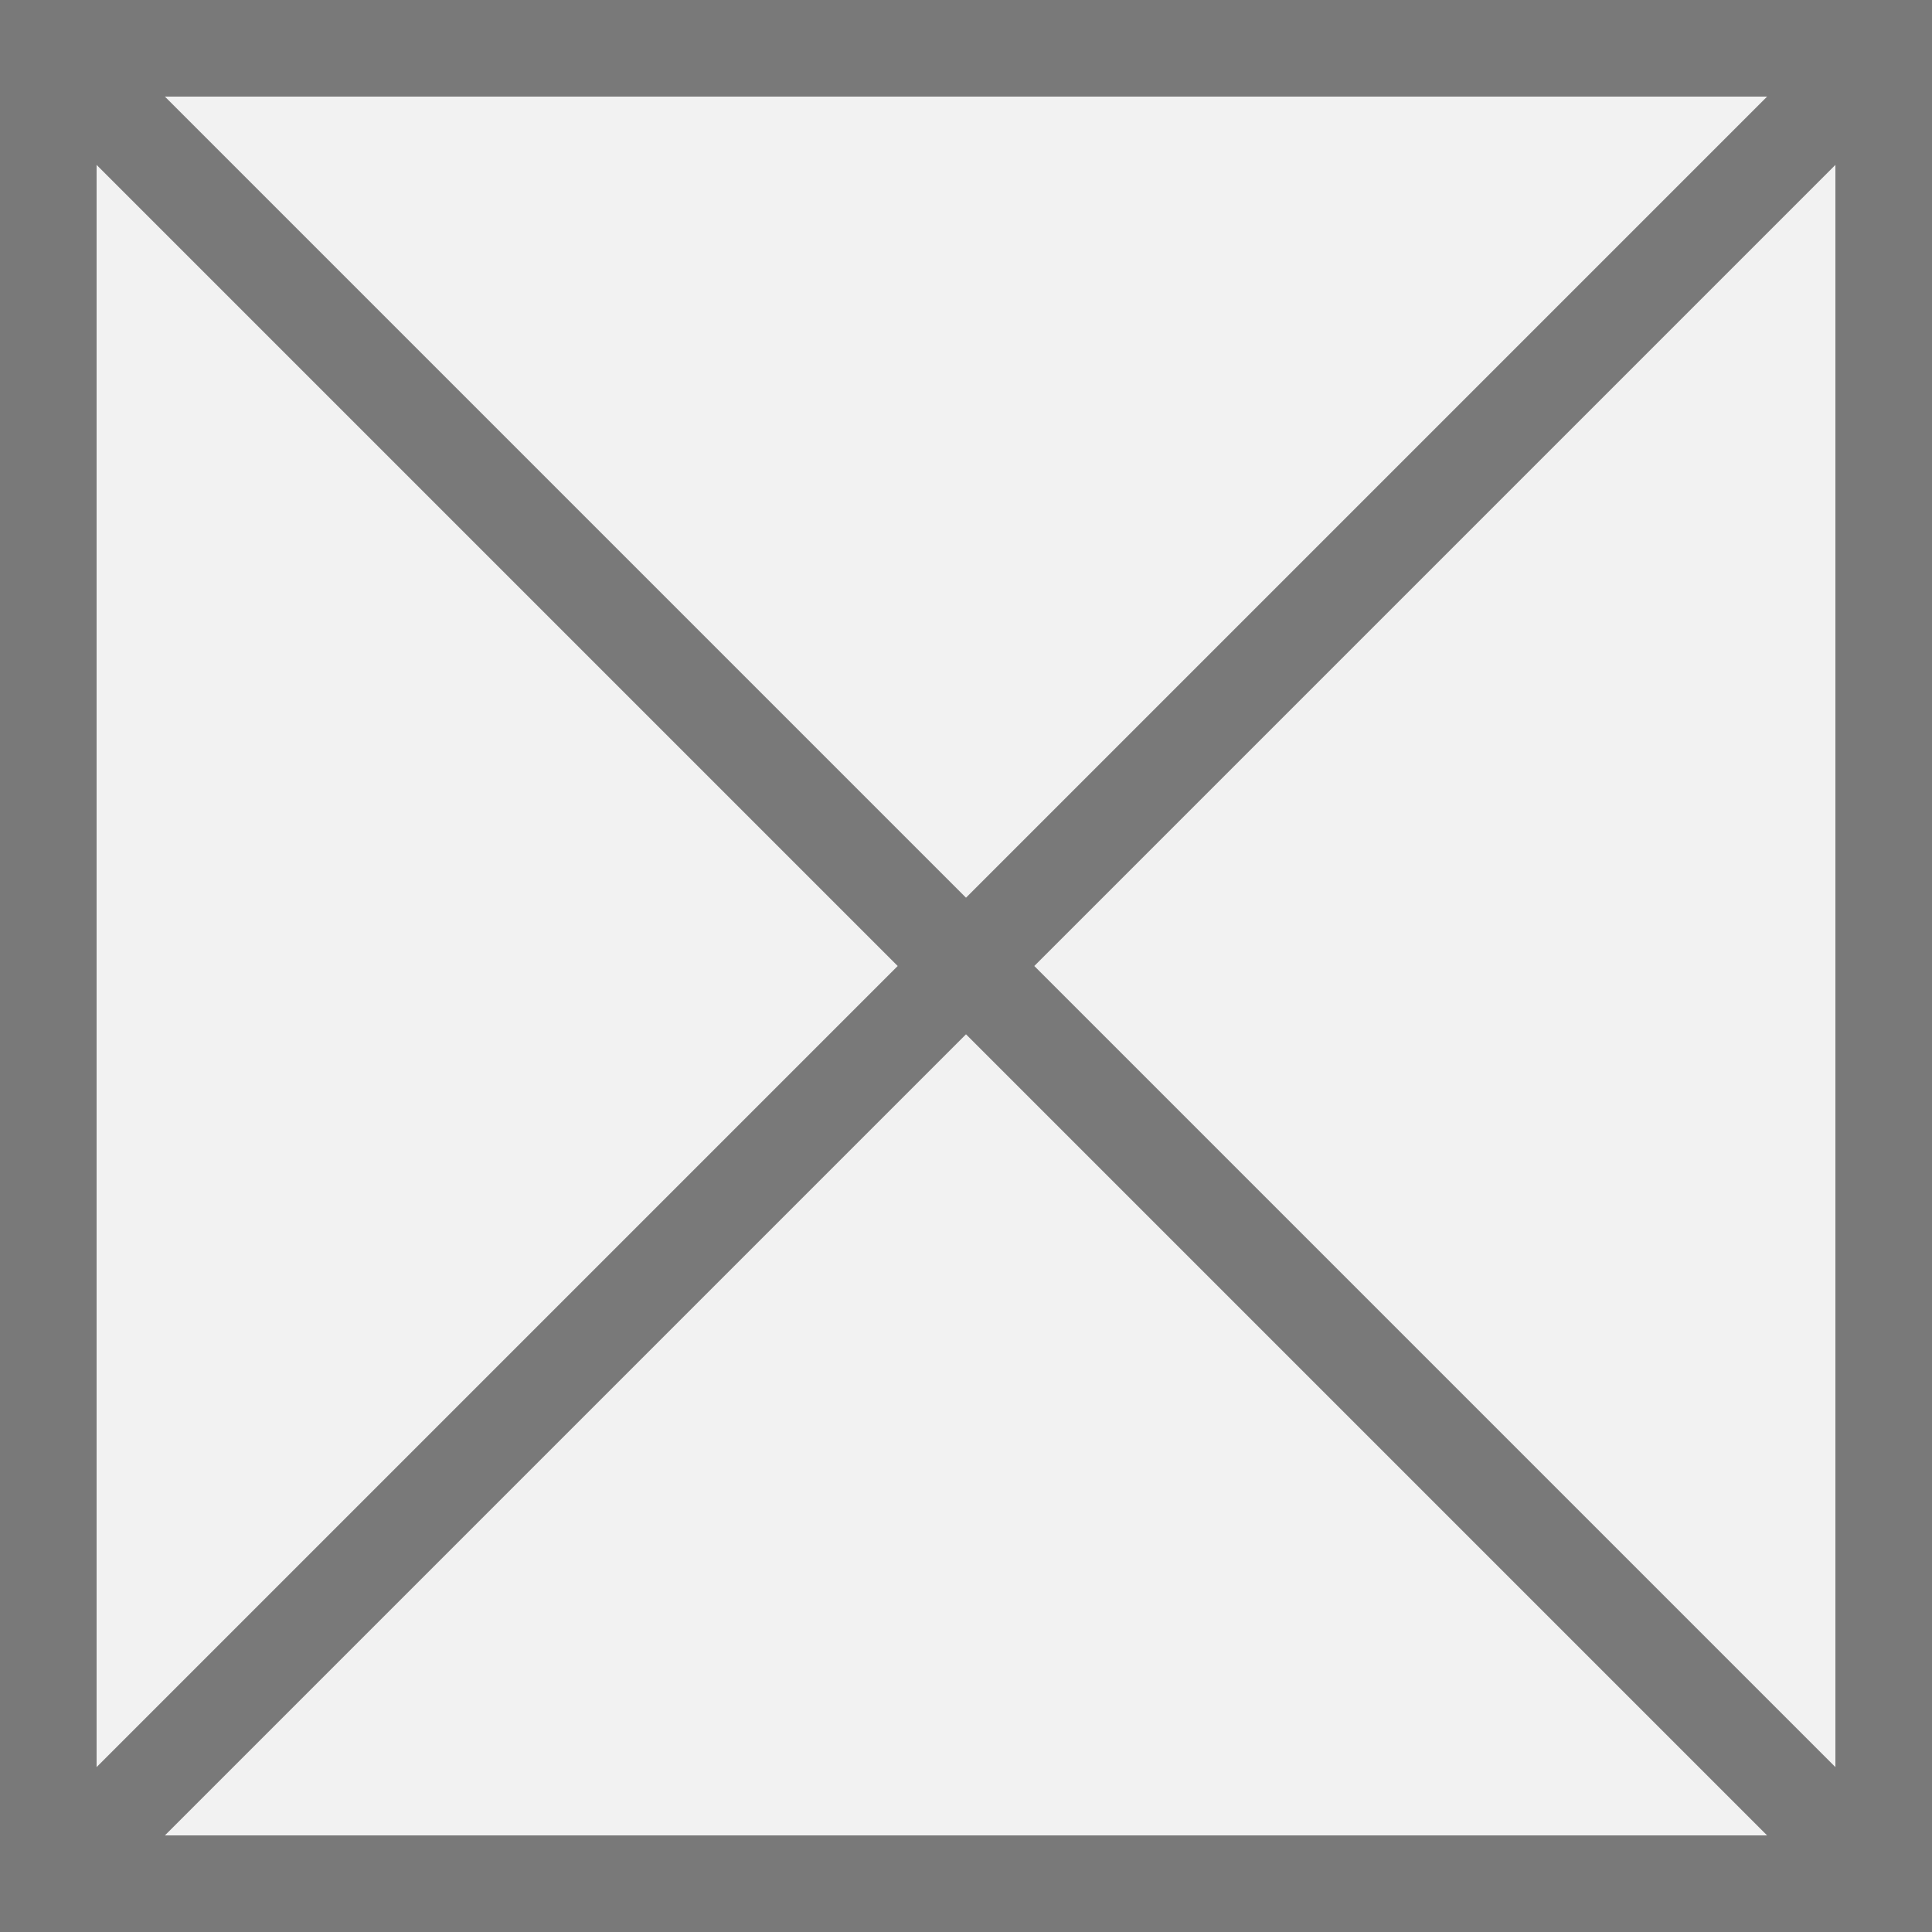
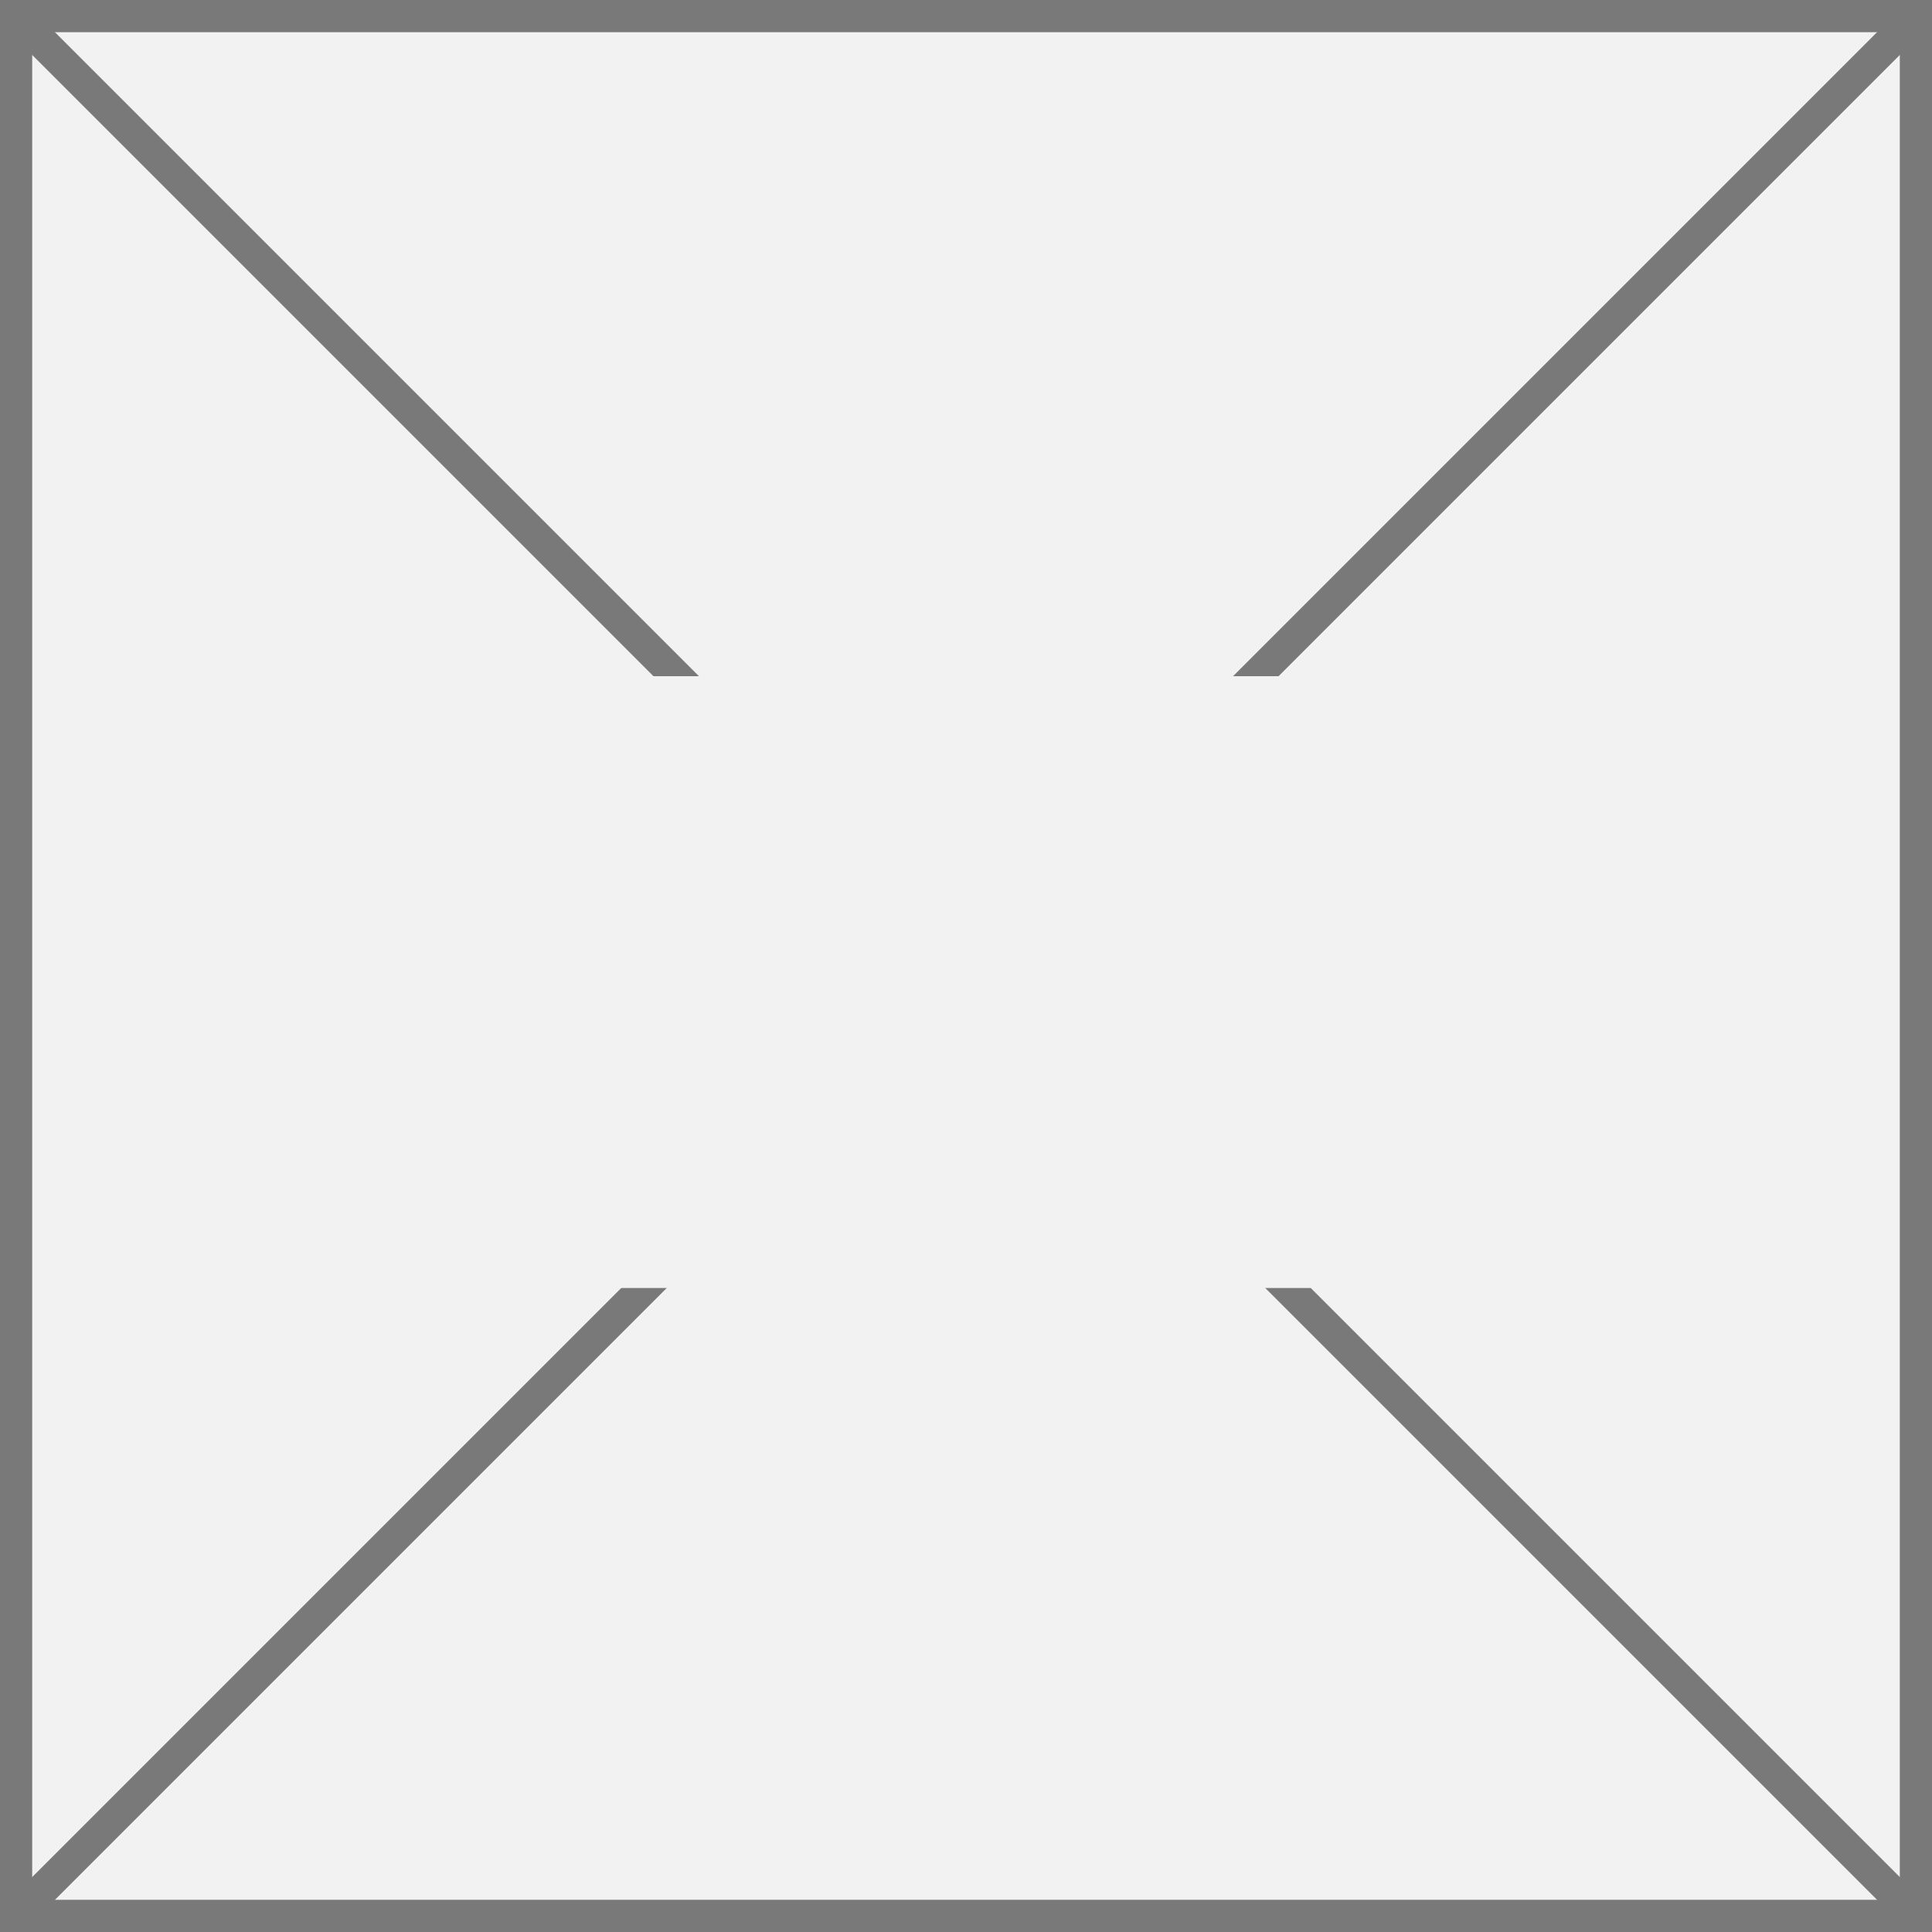
- <svg xmlns="http://www.w3.org/2000/svg" version="1.1" width="20px" height="20px">
-   <g transform="matrix(1 0 0 1 -344 -710 )">
-     <path d="M 344.5 710.5  L 363.5 710.5  L 363.5 729.5  L 344.5 729.5  L 344.5 710.5  Z " fill-rule="nonzero" fill="#f2f2f2" stroke="none" />
-     <path d="M 344.5 710.5  L 363.5 710.5  L 363.5 729.5  L 344.5 729.5  L 344.5 710.5  Z " stroke-width="1" stroke="#797979" fill="none" />
-     <path d="M 344.354 710.354  L 363.646 729.646  M 363.646 710.354  L 344.354 729.646  " stroke-width="1" stroke="#797979" fill="none" />
+ <svg xmlns="http://www.w3.org/2000/svg" version="1.1" width="60px" height="60px">
+   <defs>
+     <mask fill="white" id="clip614">
+       <path d="M 80 353  L 132 353  L 132 372  L 80 372  Z M 75 332  L 135 332  L 135 392  L 75 392  Z " fill-rule="evenodd" />
+     </mask>
+   </defs>
+   <g transform="matrix(1 0 0 1 -75 -332 )">
+     <path d="M 75.5 332.5  L 134.5 332.5  L 134.5 391.5  L 75.5 391.5  L 75.5 332.5  Z " fill-rule="nonzero" fill="#f2f2f2" stroke="none" />
+     <path d="M 75.5 332.5  L 134.5 332.5  L 134.5 391.5  L 75.5 391.5  L 75.5 332.5  Z " stroke-width="1" stroke="#797979" fill="none" />
+     <path d="M 75.354 332.354  L 134.646 391.646  M 134.646 332.354  L 75.354 391.646  " stroke-width="1" stroke="#797979" fill="none" mask="url(#clip614)" />
  </g>
</svg>
